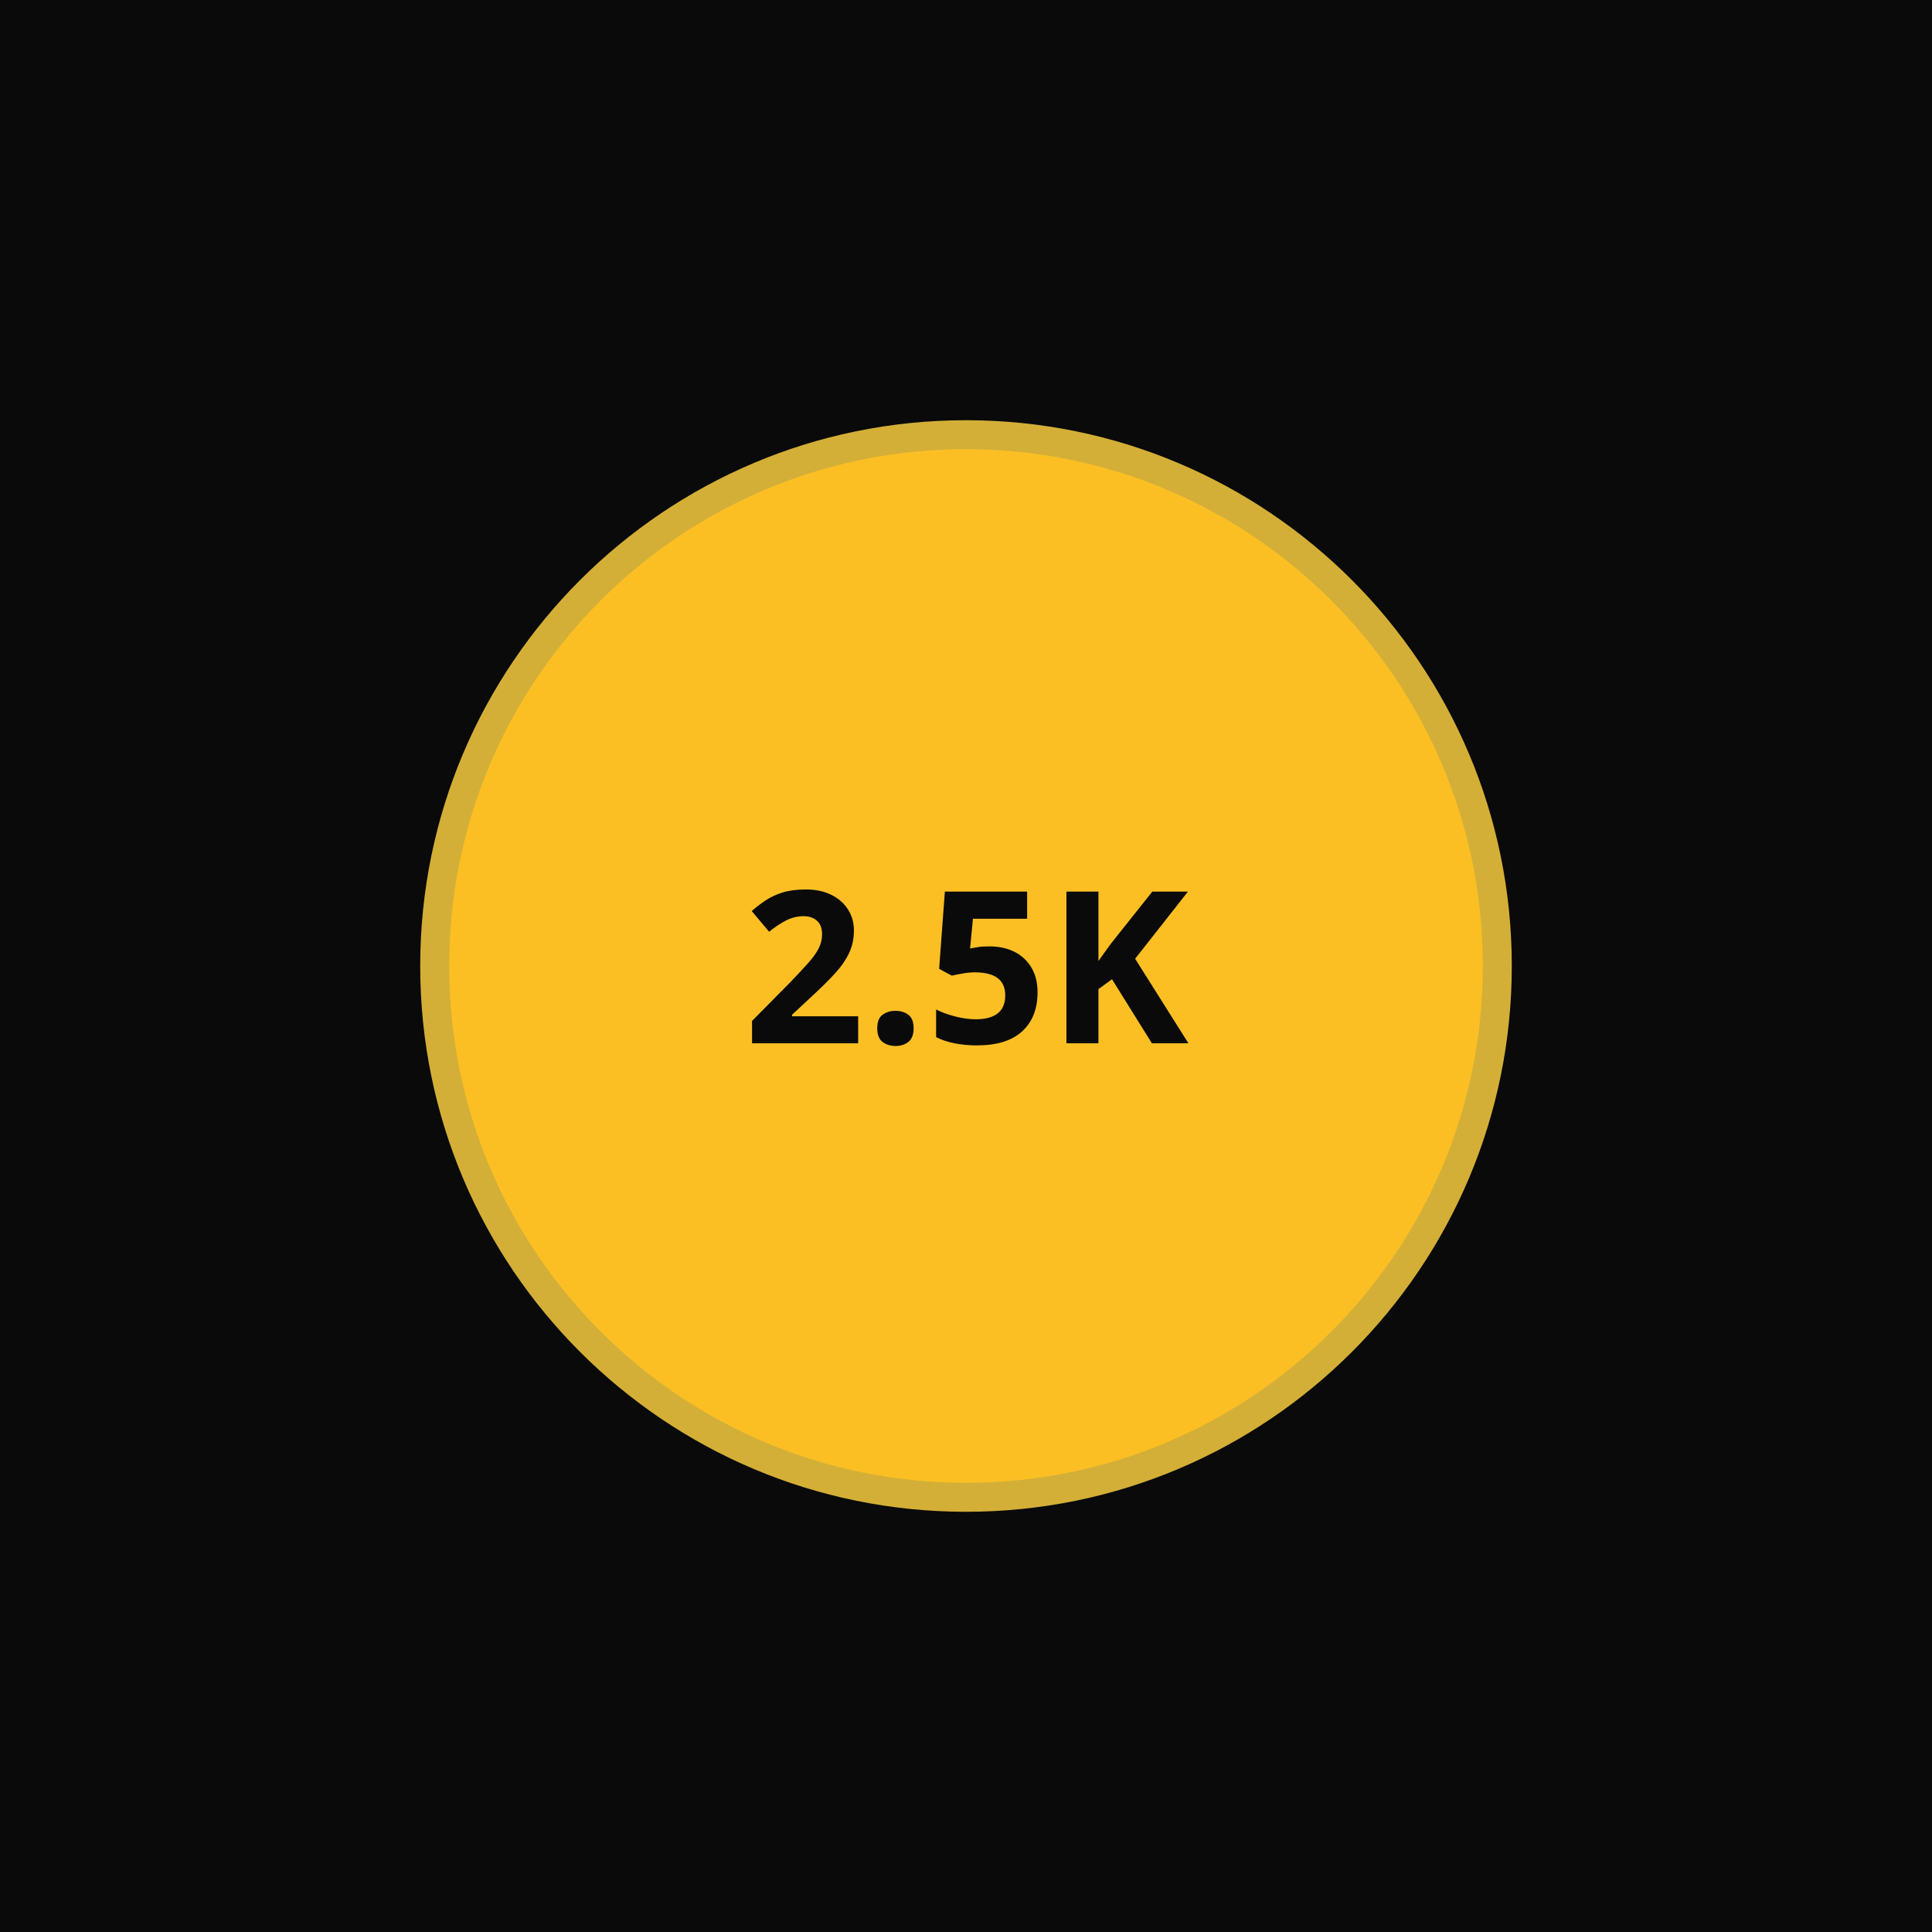
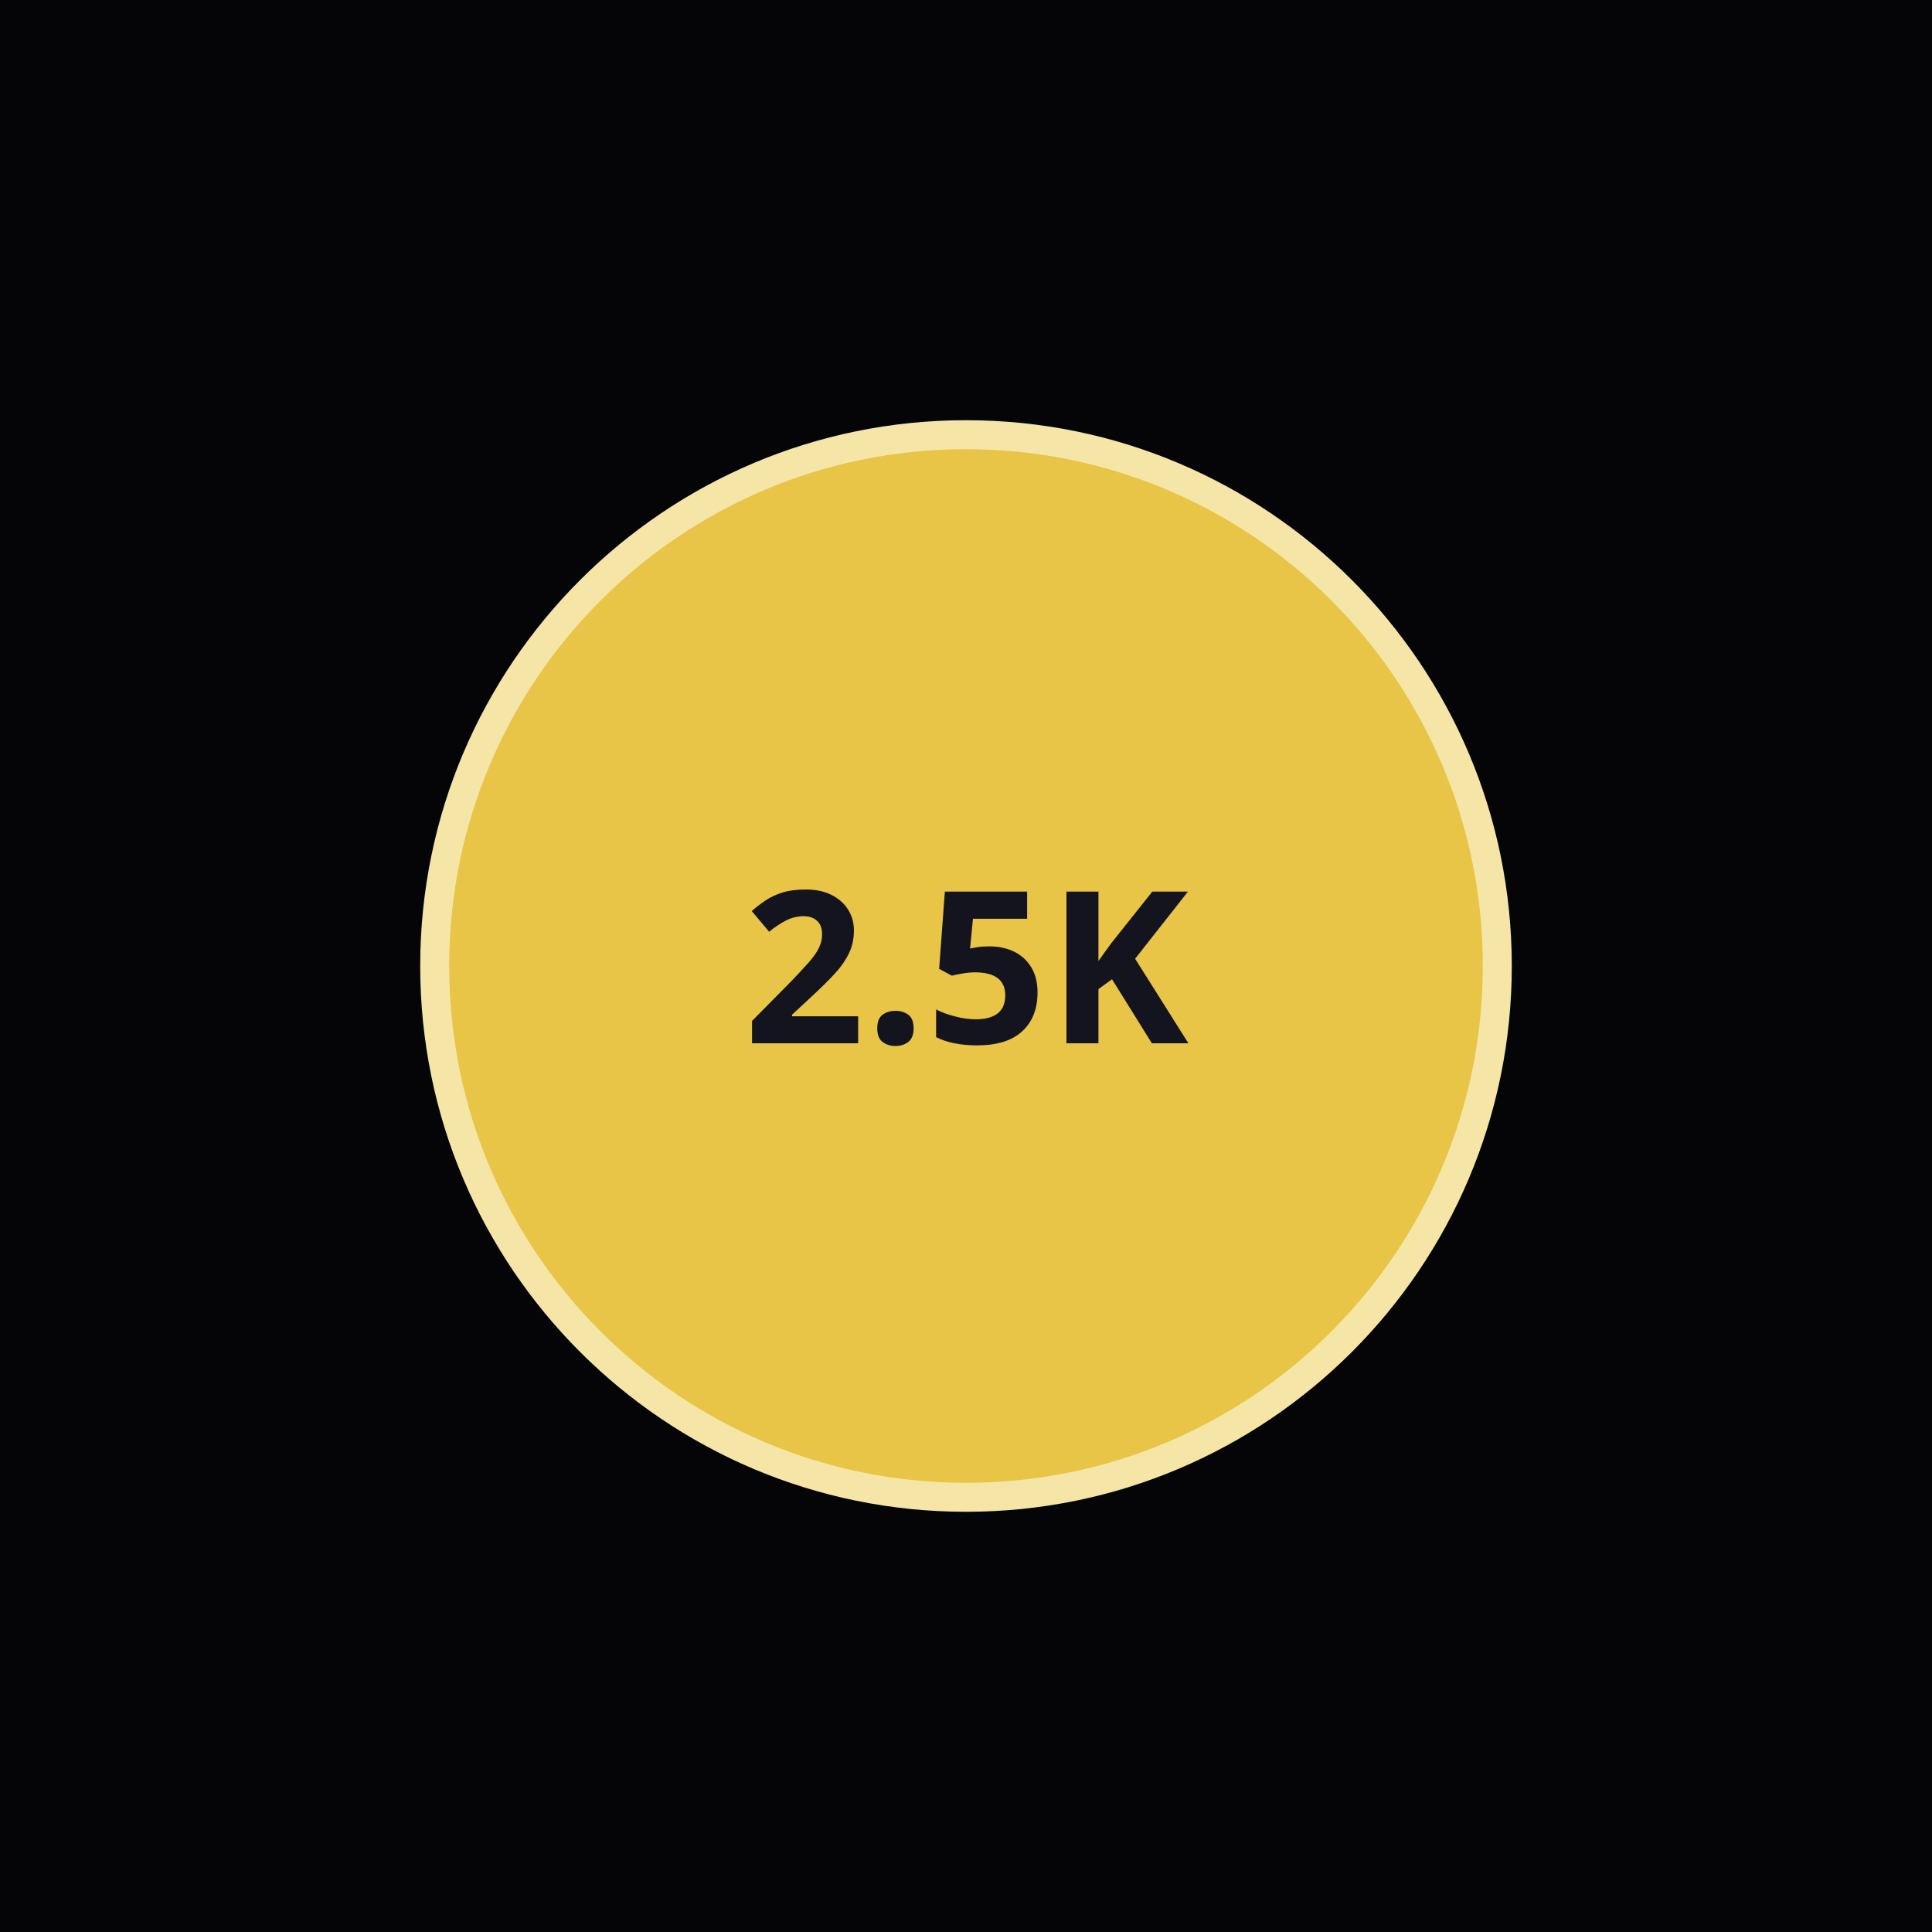
<svg xmlns="http://www.w3.org/2000/svg" viewBox="0 0 200 200" fill="none">
-   <rect width="200" height="200" fill="#0A0A0A" />
-   <circle cx="100" cy="100" r="55" fill="#FBBF24" stroke="#D4AF37" stroke-width="3" />
-   <text x="100" y="108" text-anchor="middle" fill="#0A0A0A" font-family="system-ui,sans-serif" font-size="22" font-weight="800">2.5K</text>
+   <rect width="200" height="200" fill="#050508" />
+   <circle cx="100" cy="100" r="55" fill="#e8c547" stroke="#f5e6a8" stroke-width="3" />
+   <text x="100" y="108" text-anchor="middle" fill="#14141f" font-family="system-ui,sans-serif" font-size="22" font-weight="800">2.5K</text>
</svg>
